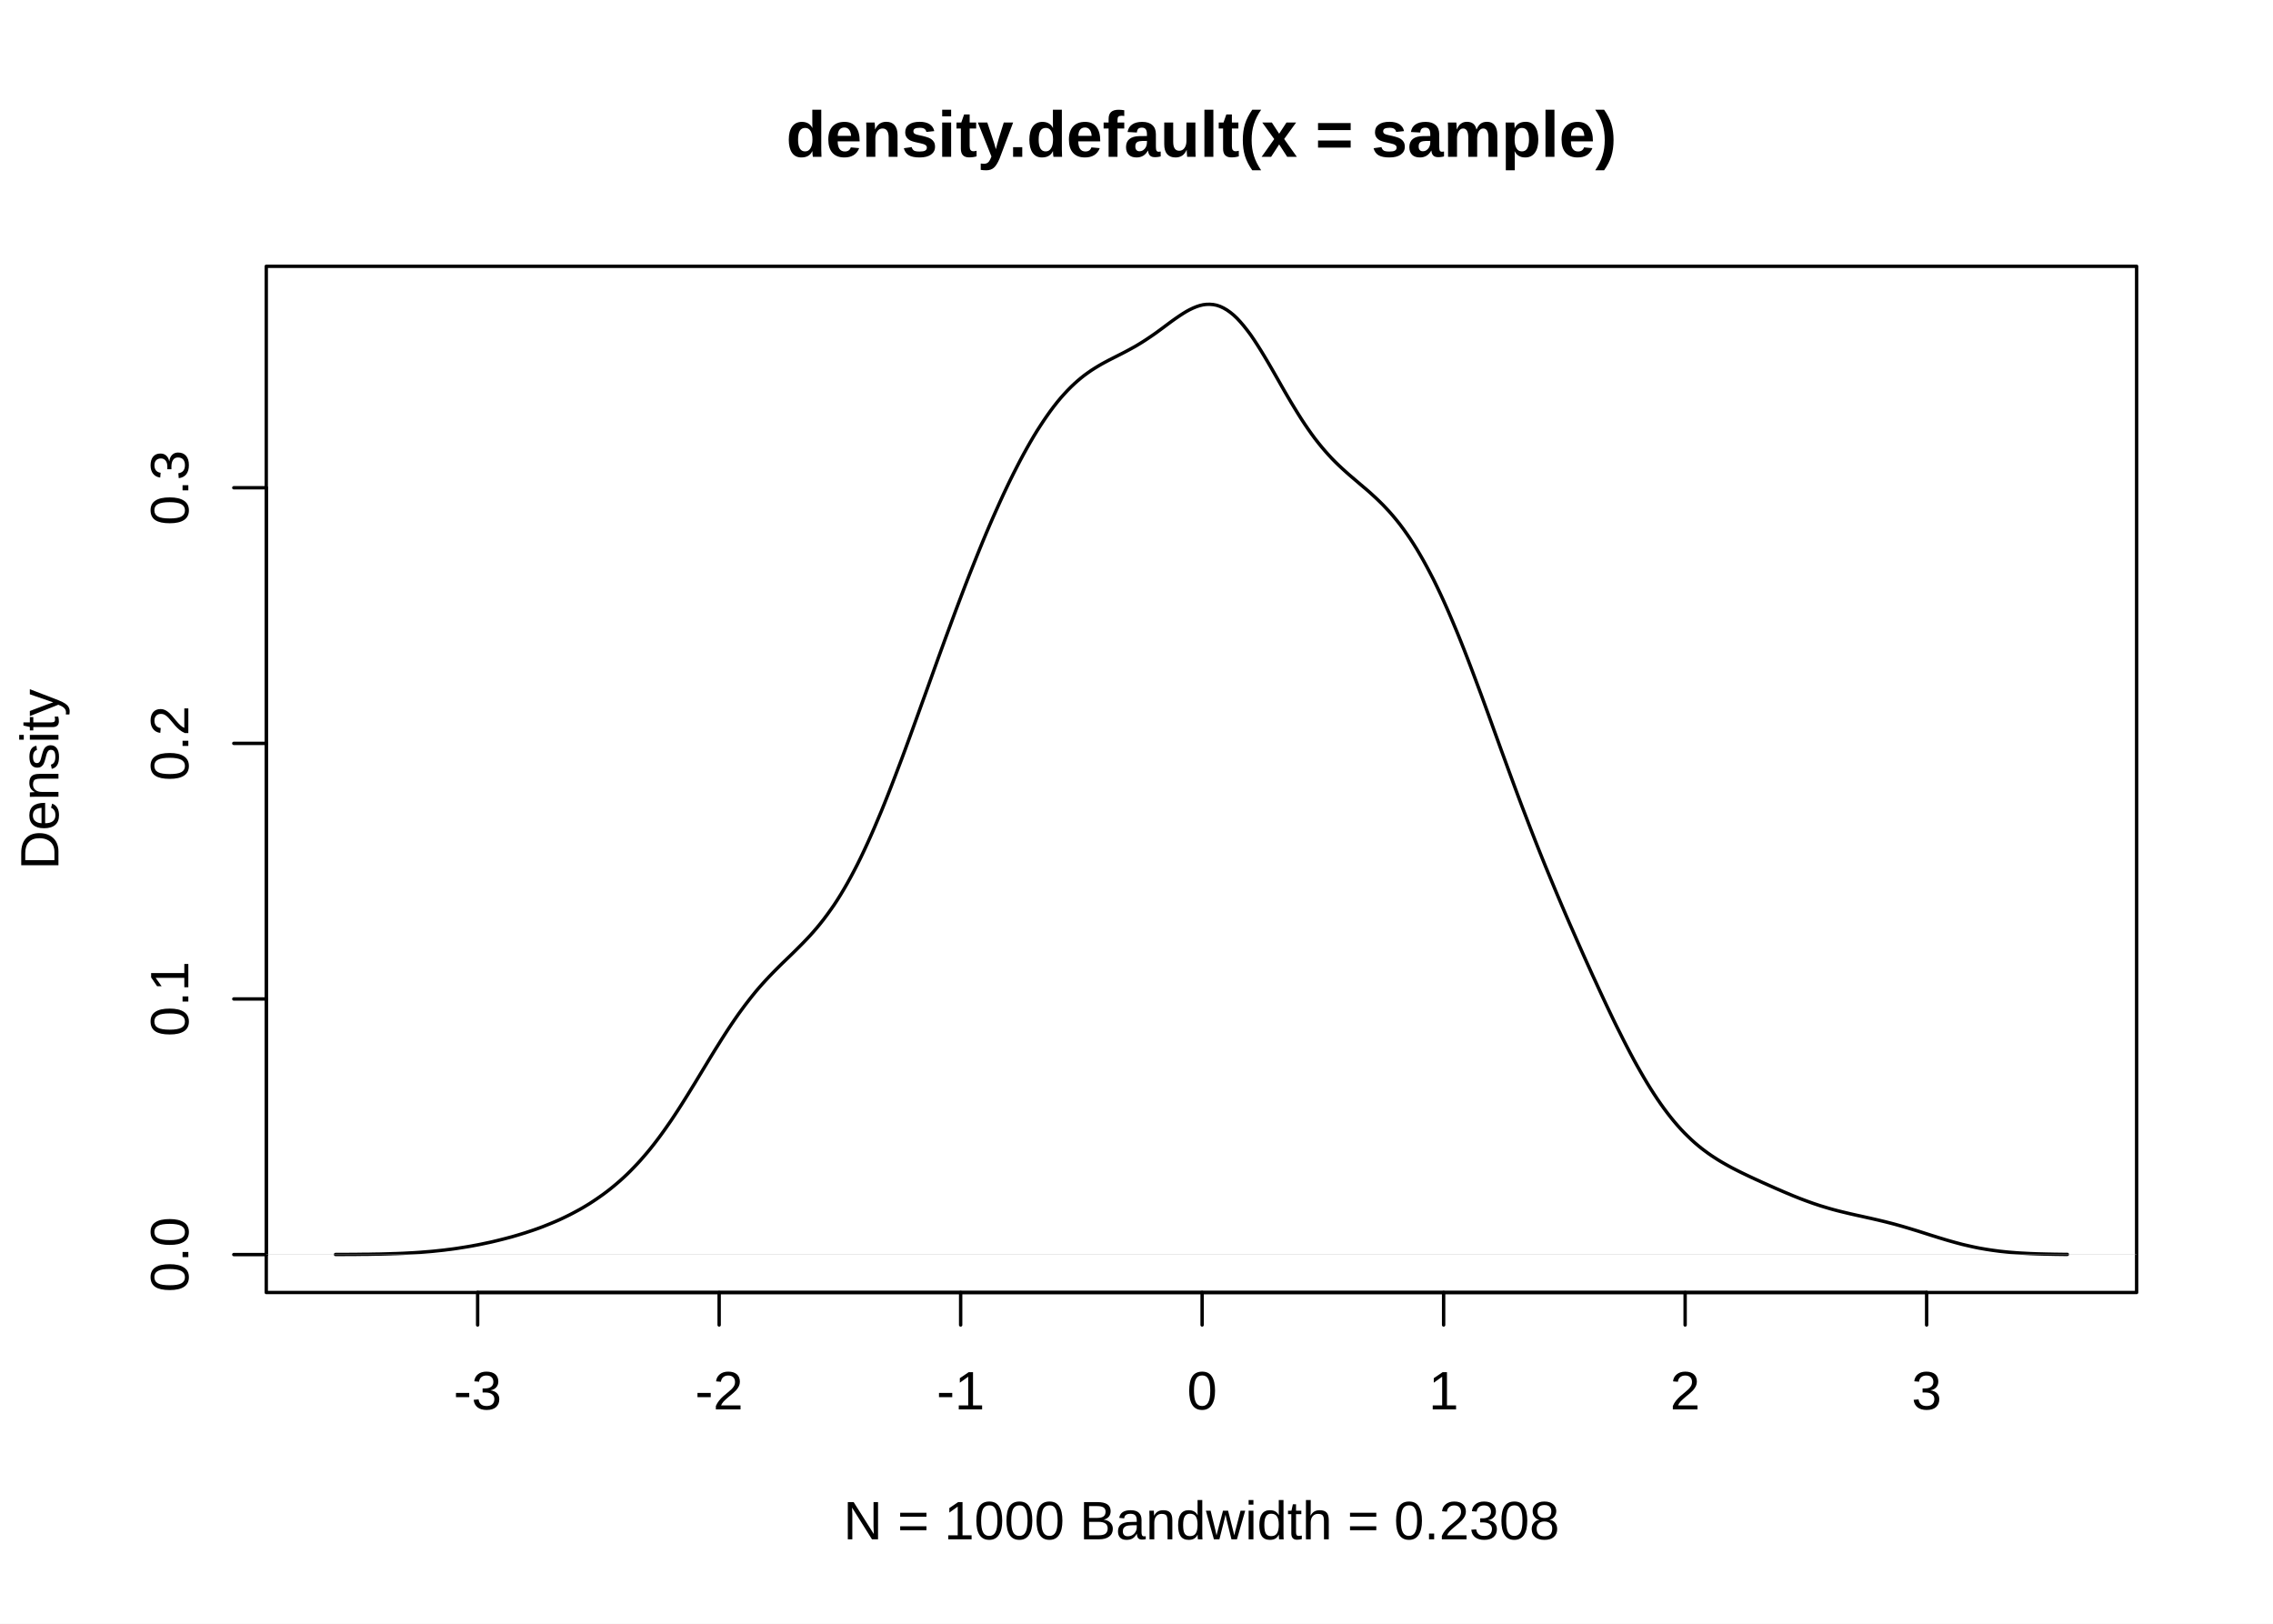
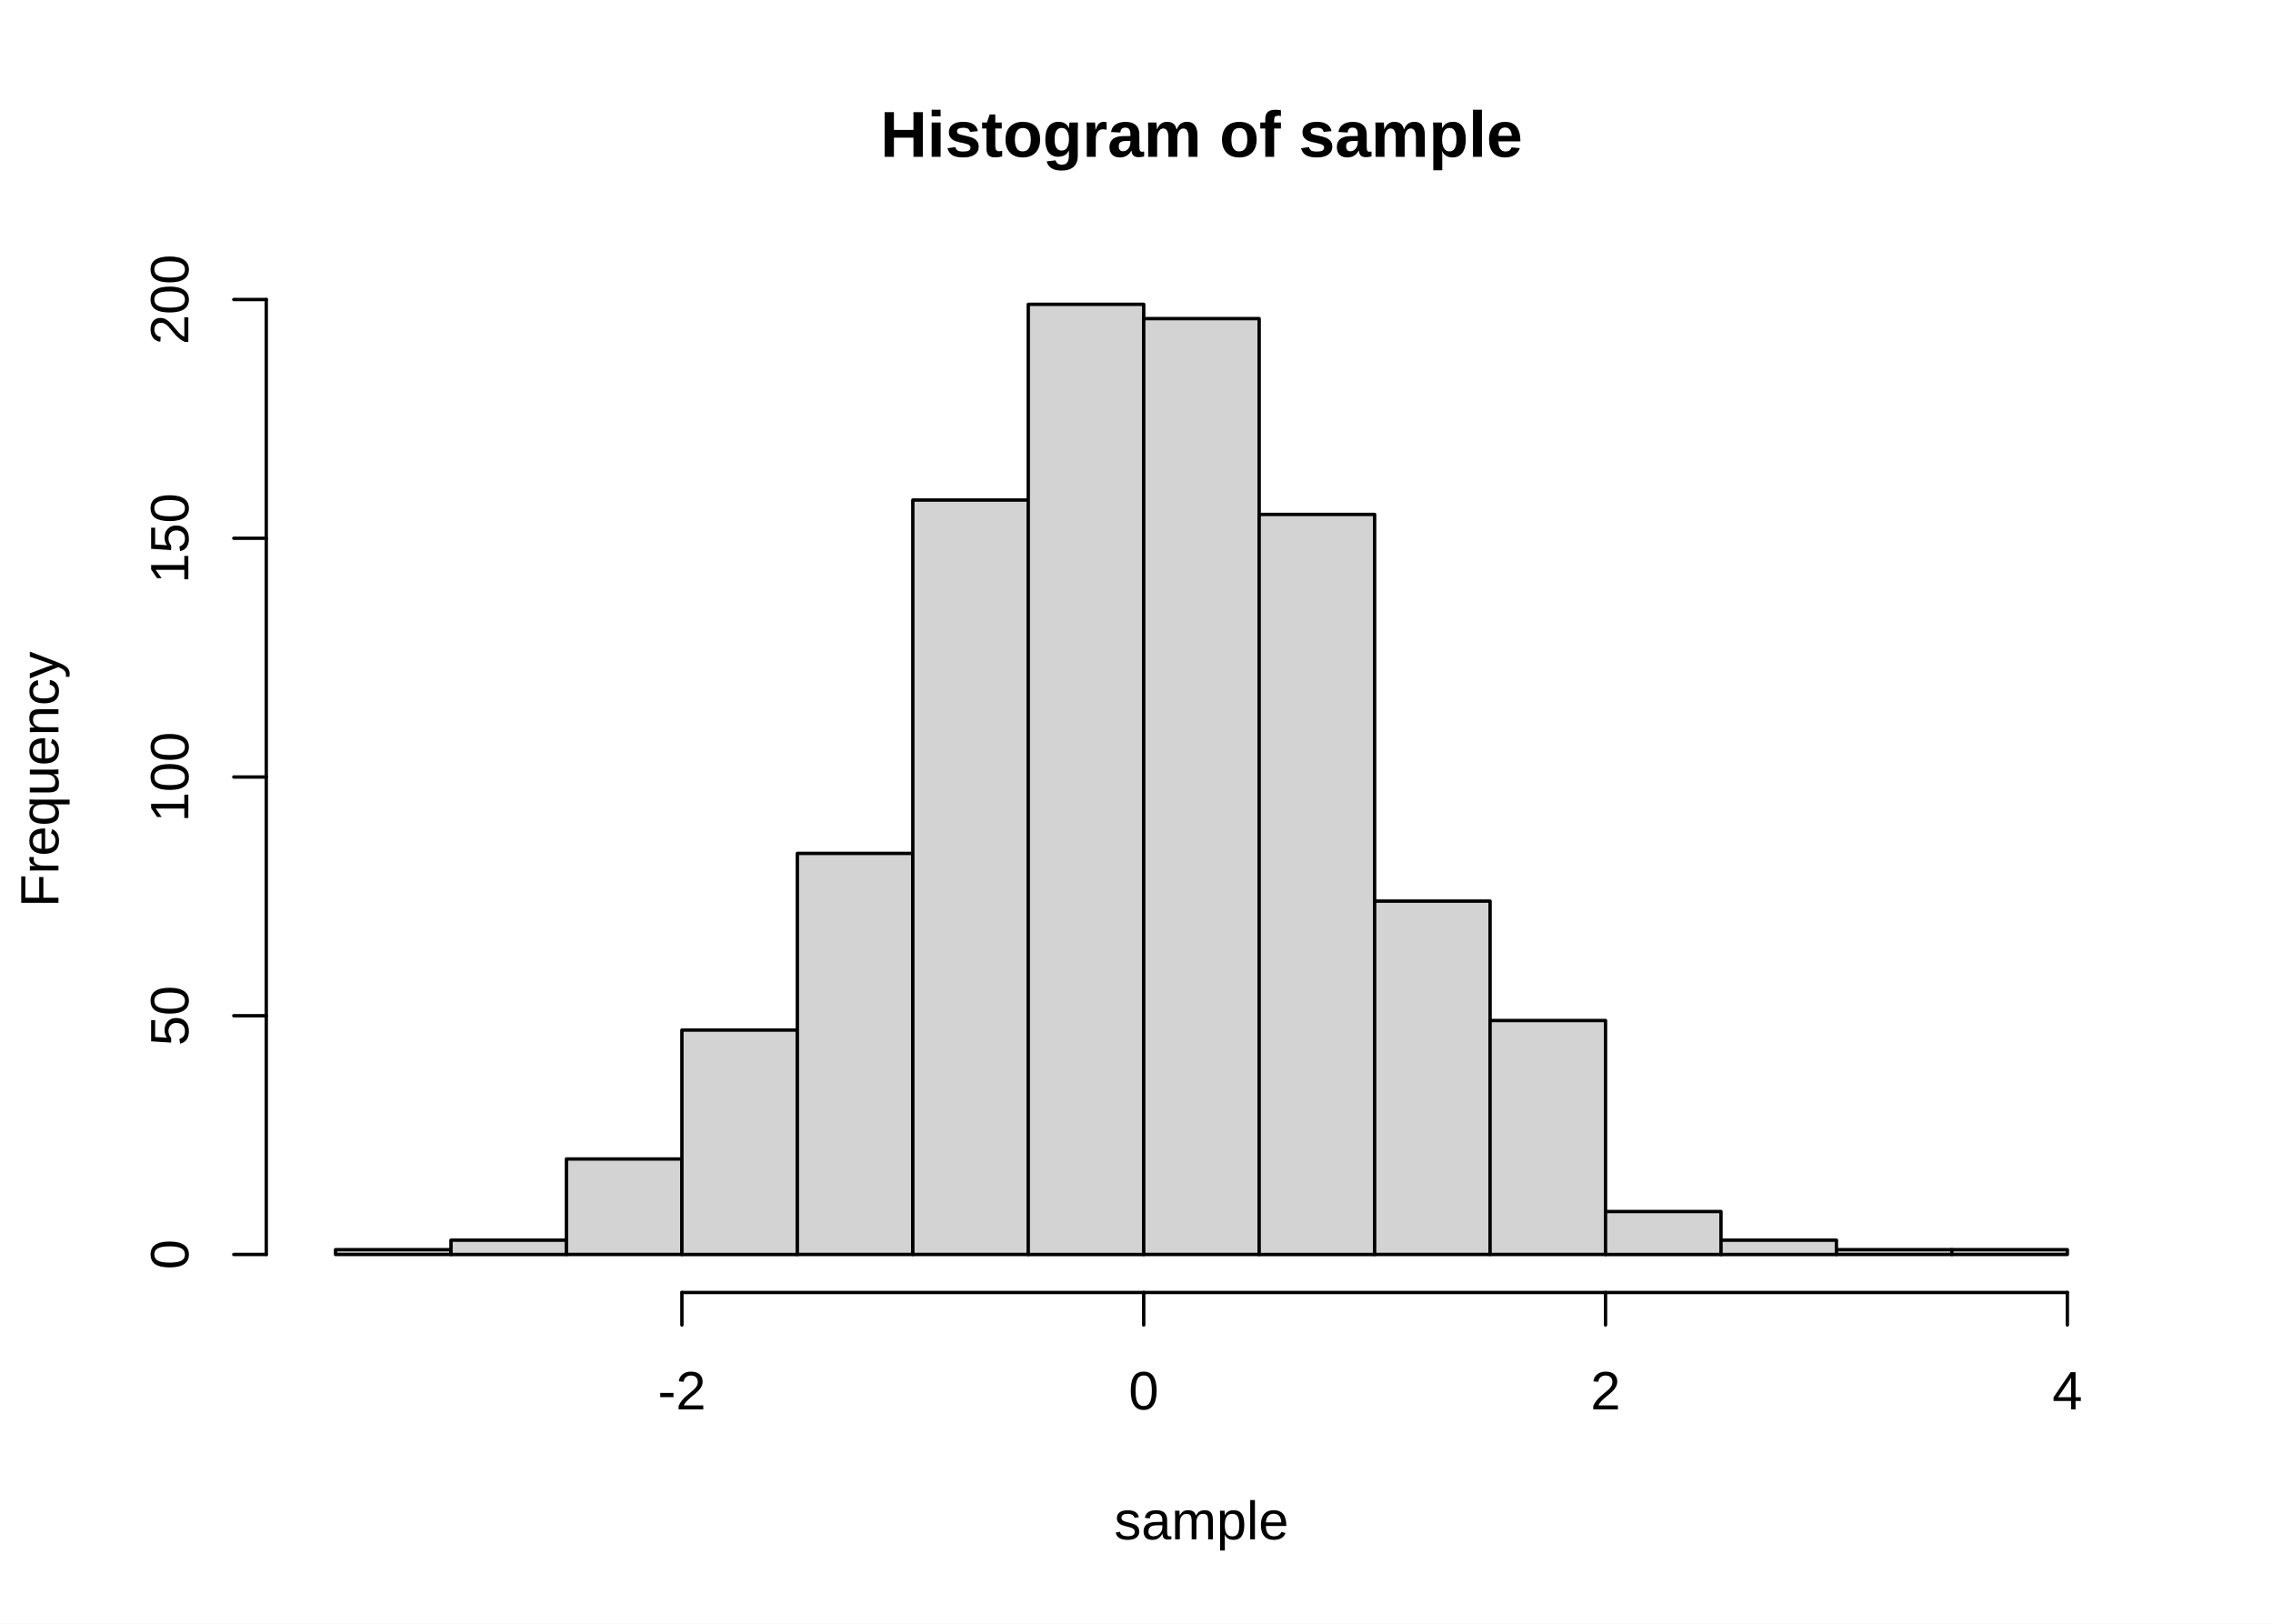
<svg xmlns="http://www.w3.org/2000/svg" class="svglite" width="504.00pt" height="360.00pt" viewBox="0 0 504.00 360.00">
  <defs>
    <style type="text/css">
    .svglite line, .svglite polyline, .svglite polygon, .svglite path, .svglite rect, .svglite circle {
      fill: none;
      stroke: #000000;
      stroke-linecap: round;
      stroke-linejoin: round;
      stroke-miterlimit: 10.00;
    }
    .svglite text {
      white-space: pre;
    }
  </style>
  </defs>
  <rect width="100%" height="100%" style="stroke: none; fill: #FFFFFF;" />
  <defs>
    <clipPath id="cpMC4wMHw1MDQuMDB8MC4wMHwzNjAuMDA=">
      <rect x="0.00" y="0.00" width="504.00" height="360.00" />
    </clipPath>
  </defs>
  <g clip-path="url(#cpMC4wMHw1MDQuMDB8MC4wMHwzNjAuMDA=)">
- </g>
+     <text x="266.40" y="34.77" text-anchor="middle" style="font-size: 14.40px; font-weight: bold; font-family: &quot;Arimo&quot;;" textLength="168.88px" lengthAdjust="spacingAndGlyphs">Histogram of sample</text>
+     <text x="266.40" y="341.28" text-anchor="middle" style="font-size: 12.00px; font-family: &quot;Arimo&quot;;" textLength="43.65px" lengthAdjust="spacingAndGlyphs">sample</text>
+     <text transform="translate(12.96,172.80) rotate(-90)" text-anchor="middle" style="font-size: 12.00px; font-family: &quot;Arimo&quot;;" textLength="62.02px" lengthAdjust="spacingAndGlyphs">Frequency</text>
+     <line x1="151.20" y1="286.56" x2="458.40" y2="286.56" style="stroke-width: 0.75;" />
+     <line x1="151.20" y1="286.56" x2="151.20" y2="293.76" style="stroke-width: 0.75;" />
+     <line x1="253.60" y1="286.56" x2="253.60" y2="293.76" style="stroke-width: 0.75;" />
+     <line x1="356.00" y1="286.56" x2="356.00" y2="293.76" style="stroke-width: 0.75;" />
+     <line x1="458.40" y1="286.56" x2="458.40" y2="293.76" style="stroke-width: 0.75;" />
+     <text x="151.20" y="312.48" text-anchor="middle" style="font-size: 12.00px; font-family: &quot;Arimo&quot;;" textLength="11.97px" lengthAdjust="spacingAndGlyphs">-2</text>
+     <text x="253.60" y="312.48" text-anchor="middle" style="font-size: 12.00px; font-family: &quot;Arimo&quot;;" textLength="7.64px" lengthAdjust="spacingAndGlyphs">0</text>
+     <text x="356.00" y="312.48" text-anchor="middle" style="font-size: 12.00px; font-family: &quot;Arimo&quot;;" textLength="7.64px" lengthAdjust="spacingAndGlyphs">2</text>
+     <text x="458.40" y="312.48" text-anchor="middle" style="font-size: 12.00px; font-family: &quot;Arimo&quot;;" textLength="7.64px" lengthAdjust="spacingAndGlyphs">4</text>
+     <line x1="59.04" y1="278.13" x2="59.04" y2="66.41" style="stroke-width: 0.75;" />
+     <line x1="59.04" y1="278.13" x2="51.84" y2="278.13" style="stroke-width: 0.75;" />
+     <line x1="59.04" y1="225.20" x2="51.84" y2="225.20" style="stroke-width: 0.75;" />
+     <line x1="59.04" y1="172.27" x2="51.84" y2="172.27" style="stroke-width: 0.75;" />
+     <line x1="59.04" y1="119.34" x2="51.84" y2="119.34" style="stroke-width: 0.75;" />
+     <line x1="59.04" y1="66.41" x2="51.84" y2="66.41" style="stroke-width: 0.75;" />
+     <text transform="translate(41.76,278.13) rotate(-90)" text-anchor="middle" style="font-size: 12.00px; font-family: &quot;Arimo&quot;;" textLength="7.64px" lengthAdjust="spacingAndGlyphs">0</text>
+     <text transform="translate(41.76,225.20) rotate(-90)" text-anchor="middle" style="font-size: 12.00px; font-family: &quot;Arimo&quot;;" textLength="15.28px" lengthAdjust="spacingAndGlyphs">50</text>
+     <text transform="translate(41.76,172.27) rotate(-90)" text-anchor="middle" style="font-size: 12.00px; font-family: &quot;Arimo&quot;;" textLength="22.92px" lengthAdjust="spacingAndGlyphs">100</text>
+     <text transform="translate(41.76,119.34) rotate(-90)" text-anchor="middle" style="font-size: 12.00px; font-family: &quot;Arimo&quot;;" textLength="22.92px" lengthAdjust="spacingAndGlyphs">150</text>
+     <text transform="translate(41.76,66.41) rotate(-90)" text-anchor="middle" style="font-size: 12.00px; font-family: &quot;Arimo&quot;;" textLength="22.92px" lengthAdjust="spacingAndGlyphs">200</text>
+   </g>
  <defs>
    <clipPath id="cpNTkuMDR8NDczLjc2fDU5LjA0fDI4Ni41Ng==">
      <rect x="59.04" y="59.04" width="414.72" height="227.52" />
    </clipPath>
  </defs>
  <g clip-path="url(#cpNTkuMDR8NDczLjc2fDU5LjA0fDI4Ni41Ng==)">
-     <polyline points="74.40,278.13 75.15,278.13 75.90,278.13 76.65,278.12 77.41,278.12 78.16,278.11 78.91,278.11 79.66,278.10 80.41,278.09 81.16,278.09 81.91,278.08 82.67,278.06 83.42,278.05 84.17,278.04 84.92,278.02 85.67,278.00 86.42,277.98 87.17,277.95 87.93,277.93 88.68,277.90 89.43,277.87 90.18,277.83 90.93,277.79 91.68,277.75 92.44,277.70 93.19,277.65 93.94,277.59 94.69,277.53 95.44,277.47 96.19,277.40 96.94,277.32 97.70,277.24 98.45,277.16 99.20,277.06 99.95,276.97 100.70,276.87 101.45,276.76 102.20,276.64 102.96,276.52 103.71,276.40 104.46,276.27 105.21,276.13 105.96,275.99 106.71,275.84 107.46,275.68 108.22,275.52 108.97,275.36 109.72,275.18 110.47,275.00 111.22,274.81 111.97,274.62 112.72,274.42 113.48,274.22 114.23,274.00 114.98,273.78 115.73,273.55 116.48,273.32 117.23,273.07 117.99,272.82 118.74,272.56 119.49,272.29 120.24,272.01 120.99,271.71 121.74,271.41 122.49,271.10 123.25,270.78 124.00,270.45 124.75,270.10 125.50,269.74 126.25,269.37 127.00,268.98 127.75,268.58 128.51,268.17 129.26,267.74 130.01,267.29 130.76,266.83 131.51,266.34 132.26,265.84 133.01,265.32 133.77,264.78 134.52,264.22 135.27,263.64 136.02,263.03 136.77,262.40 137.52,261.75 138.27,261.07 139.03,260.36 139.78,259.62 140.53,258.85 141.28,258.06 142.03,257.24 142.78,256.38 143.54,255.49 144.29,254.58 145.04,253.63 145.79,252.65 146.54,251.64 147.29,250.60 148.04,249.53 148.80,248.44 149.55,247.31 150.30,246.17 151.05,245.00 151.80,243.81 152.55,242.61 153.30,241.39 154.06,240.16 154.81,238.92 155.56,237.68 156.31,236.44 157.06,235.20 157.81,233.97 158.56,232.75 159.32,231.54 160.07,230.34 160.82,229.17 161.57,228.02 162.32,226.90 163.07,225.80 163.82,224.73 164.58,223.69 165.33,222.68 166.08,221.71 166.83,220.76 167.58,219.84 168.33,218.96 169.08,218.11 169.84,217.28 170.59,216.48 171.34,215.70 172.09,214.94 172.84,214.19 173.59,213.45 174.35,212.72 175.10,212.00 175.85,211.27 176.60,210.53 177.35,209.78 178.10,209.02 178.85,208.24 179.61,207.43 180.36,206.59 181.11,205.72 181.86,204.81 182.61,203.86 183.36,202.86 184.11,201.82 184.87,200.74 185.62,199.60 186.37,198.40 187.12,197.15 187.87,195.85 188.62,194.49 189.37,193.08 190.13,191.61 190.88,190.09 191.63,188.51 192.38,186.89 193.13,185.22 193.88,183.50 194.63,181.73 195.39,179.93 196.14,178.08 196.89,176.20 197.64,174.28 198.39,172.33 199.14,170.36 199.90,168.36 200.65,166.34 201.40,164.30 202.15,162.24 202.90,160.17 203.65,158.10 204.40,156.01 205.16,153.92 205.91,151.84 206.66,149.75 207.41,147.66 208.16,145.58 208.91,143.52 209.66,141.46 210.42,139.41 211.17,137.38 211.92,135.36 212.67,133.37 213.42,131.39 214.17,129.43 214.92,127.50 215.68,125.59 216.43,123.71 217.18,121.85 217.93,120.02 218.68,118.22 219.43,116.46 220.18,114.73 220.94,113.03 221.69,111.36 222.44,109.72 223.19,108.13 223.94,106.57 224.69,105.05 225.45,103.56 226.20,102.11 226.95,100.71 227.70,99.35 228.45,98.03 229.20,96.75 229.95,95.52 230.71,94.34 231.46,93.20 232.21,92.11 232.96,91.06 233.71,90.06 234.46,89.11 235.21,88.21 235.97,87.36 236.72,86.55 237.47,85.79 238.22,85.08 238.97,84.41 239.72,83.78 240.47,83.19 241.23,82.64 241.98,82.12 242.73,81.64 243.48,81.18 244.23,80.74 244.98,80.33 245.73,79.93 246.49,79.54 247.24,79.16 247.99,78.78 248.74,78.40 249.49,78.01 250.24,77.61 250.99,77.20 251.75,76.78 252.50,76.33 253.25,75.87 254.00,75.39 254.75,74.89 255.50,74.38 256.26,73.85 257.01,73.30 257.76,72.75 258.51,72.19 259.26,71.63 260.01,71.08 260.76,70.55 261.52,70.03 262.27,69.54 263.02,69.08 263.77,68.67 264.52,68.31 265.27,68.00 266.02,67.75 266.78,67.57 267.53,67.48 268.28,67.47 269.03,67.53 269.78,67.68 270.53,67.93 271.28,68.28 272.04,68.72 272.79,69.25 273.54,69.86 274.29,70.57 275.04,71.38 275.79,72.26 276.54,73.21 277.30,74.22 278.05,75.32 278.80,76.47 279.55,77.66 280.30,78.89 281.05,80.15 281.81,81.45 282.56,82.76 283.31,84.07 284.06,85.39 284.81,86.70 285.56,87.99 286.31,89.26 287.07,90.51 287.82,91.73 288.57,92.92 289.32,94.06 290.07,95.16 290.82,96.22 291.57,97.24 292.33,98.21 293.08,99.13 293.83,100.01 294.58,100.85 295.33,101.66 296.08,102.42 296.83,103.15 297.59,103.86 298.34,104.54 299.09,105.21 299.84,105.85 300.59,106.49 301.34,107.13 302.09,107.77 302.85,108.41 303.60,109.06 304.35,109.74 305.10,110.43 305.85,111.15 306.60,111.89 307.35,112.68 308.11,113.50 308.86,114.36 309.61,115.26 310.36,116.20 311.11,117.20 311.86,118.25 312.62,119.35 313.37,120.50 314.12,121.70 314.87,122.97 315.62,124.28 316.37,125.65 317.12,127.07 317.88,128.54 318.63,130.08 319.38,131.66 320.13,133.29 320.88,134.97 321.63,136.70 322.38,138.48 323.14,140.30 323.89,142.15 324.64,144.04 325.39,145.97 326.14,147.93 326.89,149.92 327.64,151.93 328.40,153.96 329.15,156.01 329.90,158.07 330.65,160.14 331.40,162.22 332.15,164.29 332.90,166.37 333.66,168.44 334.41,170.50 335.16,172.54 335.91,174.58 336.66,176.60 337.41,178.60 338.17,180.58 338.92,182.54 339.67,184.48 340.42,186.40 341.17,188.30 341.92,190.17 342.67,192.03 343.43,193.87 344.18,195.68 344.93,197.48 345.68,199.26 346.43,201.03 347.18,202.78 347.93,204.52 348.69,206.24 349.44,207.95 350.19,209.66 350.94,211.35 351.69,213.03 352.44,214.69 353.19,216.35 353.95,217.99 354.70,219.63 355.45,221.24 356.20,222.84 356.95,224.42 357.70,225.99 358.45,227.53 359.21,229.04 359.96,230.54 360.71,232.00 361.46,233.44 362.21,234.85 362.96,236.21 363.72,237.55 364.47,238.85 365.22,240.11 365.97,241.33 366.72,242.50 367.47,243.64 368.22,244.73 368.98,245.79 369.73,246.79 370.48,247.75 371.23,248.67 371.98,249.54 372.73,250.38 373.48,251.17 374.24,251.92 374.99,252.64 375.74,253.32 376.49,253.96 377.24,254.57 377.99,255.14 378.74,255.69 379.50,256.22 380.25,256.71 381.00,257.19 381.75,257.64 382.50,258.07 383.25,258.49 384.00,258.90 384.76,259.29 385.51,259.67 386.26,260.04 387.01,260.40 387.76,260.76 388.51,261.11 389.26,261.46 390.02,261.80 390.77,262.15 391.52,262.48 392.27,262.82 393.02,263.15 393.77,263.49 394.53,263.81 395.28,264.14 396.03,264.46 396.78,264.77 397.53,265.09 398.28,265.39 399.03,265.69 399.79,265.98 400.54,266.26 401.29,266.53 402.04,266.80 402.79,267.05 403.54,267.30 404.29,267.53 405.05,267.76 405.80,267.98 406.55,268.19 407.30,268.39 408.05,268.58 408.80,268.76 409.55,268.94 410.31,269.12 411.06,269.29 411.81,269.46 412.56,269.62 413.31,269.79 414.06,269.96 414.81,270.12 415.57,270.30 416.32,270.47 417.07,270.65 417.82,270.83 418.57,271.02 419.32,271.21 420.08,271.41 420.83,271.62 421.58,271.83 422.33,272.05 423.08,272.27 423.83,272.50 424.58,272.73 425.34,272.96 426.09,273.20 426.84,273.44 427.59,273.68 428.34,273.92 429.09,274.15 429.84,274.39 430.60,274.62 431.35,274.85 432.10,275.07 432.85,275.28 433.60,275.49 434.35,275.69 435.10,275.89 435.86,276.07 436.61,276.24 437.36,276.41 438.11,276.57 438.86,276.72 439.61,276.85 440.36,276.98 441.12,277.10 441.87,277.21 442.62,277.31 443.37,277.41 444.12,277.49 444.87,277.57 445.63,277.64 446.38,277.70 447.13,277.76 447.88,277.81 448.63,277.85 449.38,277.89 450.13,277.93 450.89,277.96 451.64,277.99 452.39,278.01 453.14,278.03 453.89,278.05 454.64,278.06 455.39,278.08 456.15,278.09 456.90,278.10 457.65,278.11 458.40,278.11 " style="stroke-width: 0.75;" />
-   </g>
-   <g clip-path="url(#cpMC4wMHw1MDQuMDB8MC4wMHwzNjAuMDA=)">
-     <line x1="105.91" y1="286.56" x2="427.20" y2="286.56" style="stroke-width: 0.75;" />
-     <line x1="105.91" y1="286.56" x2="105.91" y2="293.76" style="stroke-width: 0.75;" />
-     <line x1="159.46" y1="286.56" x2="159.46" y2="293.76" style="stroke-width: 0.75;" />
-     <line x1="213.01" y1="286.56" x2="213.01" y2="293.76" style="stroke-width: 0.75;" />
-     <line x1="266.55" y1="286.56" x2="266.55" y2="293.76" style="stroke-width: 0.75;" />
-     <line x1="320.10" y1="286.56" x2="320.10" y2="293.76" style="stroke-width: 0.75;" />
-     <line x1="373.65" y1="286.56" x2="373.65" y2="293.76" style="stroke-width: 0.75;" />
-     <line x1="427.20" y1="286.56" x2="427.20" y2="293.76" style="stroke-width: 0.75;" />
-     <text x="105.91" y="312.48" text-anchor="middle" style="font-size: 12.00px; font-family: &quot;Arimo&quot;;" textLength="11.97px" lengthAdjust="spacingAndGlyphs">-3</text>
-     <text x="159.46" y="312.48" text-anchor="middle" style="font-size: 12.00px; font-family: &quot;Arimo&quot;;" textLength="11.97px" lengthAdjust="spacingAndGlyphs">-2</text>
-     <text x="213.01" y="312.48" text-anchor="middle" style="font-size: 12.00px; font-family: &quot;Arimo&quot;;" textLength="11.97px" lengthAdjust="spacingAndGlyphs">-1</text>
-     <text x="266.55" y="312.48" text-anchor="middle" style="font-size: 12.00px; font-family: &quot;Arimo&quot;;" textLength="7.64px" lengthAdjust="spacingAndGlyphs">0</text>
-     <text x="320.10" y="312.48" text-anchor="middle" style="font-size: 12.00px; font-family: &quot;Arimo&quot;;" textLength="7.64px" lengthAdjust="spacingAndGlyphs">1</text>
-     <text x="373.65" y="312.48" text-anchor="middle" style="font-size: 12.00px; font-family: &quot;Arimo&quot;;" textLength="7.64px" lengthAdjust="spacingAndGlyphs">2</text>
-     <text x="427.20" y="312.48" text-anchor="middle" style="font-size: 12.00px; font-family: &quot;Arimo&quot;;" textLength="7.64px" lengthAdjust="spacingAndGlyphs">3</text>
-     <line x1="59.04" y1="278.15" x2="59.04" y2="108.14" style="stroke-width: 0.75;" />
-     <line x1="59.04" y1="278.15" x2="51.84" y2="278.15" style="stroke-width: 0.75;" />
-     <line x1="59.04" y1="221.48" x2="51.84" y2="221.48" style="stroke-width: 0.75;" />
-     <line x1="59.04" y1="164.81" x2="51.84" y2="164.81" style="stroke-width: 0.75;" />
-     <line x1="59.04" y1="108.14" x2="51.84" y2="108.14" style="stroke-width: 0.75;" />
-     <text transform="translate(41.76,278.15) rotate(-90)" text-anchor="middle" style="font-size: 12.00px; font-family: &quot;Arimo&quot;;" textLength="19.09px" lengthAdjust="spacingAndGlyphs">0.0</text>
-     <text transform="translate(41.76,221.48) rotate(-90)" text-anchor="middle" style="font-size: 12.00px; font-family: &quot;Arimo&quot;;" textLength="19.09px" lengthAdjust="spacingAndGlyphs">0.1</text>
-     <text transform="translate(41.76,164.81) rotate(-90)" text-anchor="middle" style="font-size: 12.00px; font-family: &quot;Arimo&quot;;" textLength="19.09px" lengthAdjust="spacingAndGlyphs">0.2</text>
-     <text transform="translate(41.76,108.14) rotate(-90)" text-anchor="middle" style="font-size: 12.00px; font-family: &quot;Arimo&quot;;" textLength="19.09px" lengthAdjust="spacingAndGlyphs">0.3</text>
-     <polygon points="59.04,286.56 473.76,286.56 473.76,59.04 59.04,59.04 " style="stroke-width: 0.75;" />
-     <text x="266.40" y="34.77" text-anchor="middle" style="font-size: 14.40px; font-weight: bold; font-family: &quot;Arimo&quot;;" textLength="225.13px" lengthAdjust="spacingAndGlyphs">density.default(x = sample)</text>
-     <text x="266.40" y="341.28" text-anchor="middle" style="font-size: 12.00px; font-family: &quot;Arimo&quot;;" textLength="192.28px" lengthAdjust="spacingAndGlyphs">N = 1000   Bandwidth = 0.2308</text>
-     <text transform="translate(12.96,172.80) rotate(-90)" text-anchor="middle" style="font-size: 12.00px; font-family: &quot;Arimo&quot;;" textLength="45.65px" lengthAdjust="spacingAndGlyphs">Density</text>
-   </g>
-   <g clip-path="url(#cpNTkuMDR8NDczLjc2fDU5LjA0fDI4Ni41Ng==)">
-     <line x1="59.04" y1="278.15" x2="473.76" y2="278.15" style="stroke-width: 0.075; stroke: #BEBEBE;" />
+     <rect x="74.40" y="277.07" width="25.60" height="1.06" style="stroke-width: 0.75; fill: #D3D3D3;" />
+     <rect x="100.00" y="274.96" width="25.60" height="3.18" style="stroke-width: 0.75; fill: #D3D3D3;" />
+     <rect x="125.60" y="256.96" width="25.60" height="21.17" style="stroke-width: 0.75; fill: #D3D3D3;" />
+     <rect x="151.20" y="228.38" width="25.60" height="49.76" style="stroke-width: 0.75; fill: #D3D3D3;" />
+     <rect x="176.80" y="189.21" width="25.60" height="88.92" style="stroke-width: 0.75; fill: #D3D3D3;" />
+     <rect x="202.40" y="110.87" width="25.60" height="167.26" style="stroke-width: 0.75; fill: #D3D3D3;" />
+     <rect x="228.00" y="67.47" width="25.60" height="210.67" style="stroke-width: 0.75; fill: #D3D3D3;" />
+     <rect x="253.60" y="70.64" width="25.60" height="207.49" style="stroke-width: 0.75; fill: #D3D3D3;" />
+     <rect x="279.20" y="114.05" width="25.60" height="164.09" style="stroke-width: 0.75; fill: #D3D3D3;" />
+     <rect x="304.80" y="199.79" width="25.60" height="78.34" style="stroke-width: 0.75; fill: #D3D3D3;" />
+     <rect x="330.40" y="226.26" width="25.60" height="51.87" style="stroke-width: 0.75; fill: #D3D3D3;" />
+     <rect x="356.00" y="268.61" width="25.60" height="9.53" style="stroke-width: 0.75; fill: #D3D3D3;" />
+     <rect x="381.60" y="274.96" width="25.60" height="3.18" style="stroke-width: 0.75; fill: #D3D3D3;" />
+     <rect x="407.20" y="277.07" width="25.60" height="1.06" style="stroke-width: 0.75; fill: #D3D3D3;" />
+     <rect x="432.80" y="277.07" width="25.60" height="1.06" style="stroke-width: 0.75; fill: #D3D3D3;" />
  </g>
</svg>
